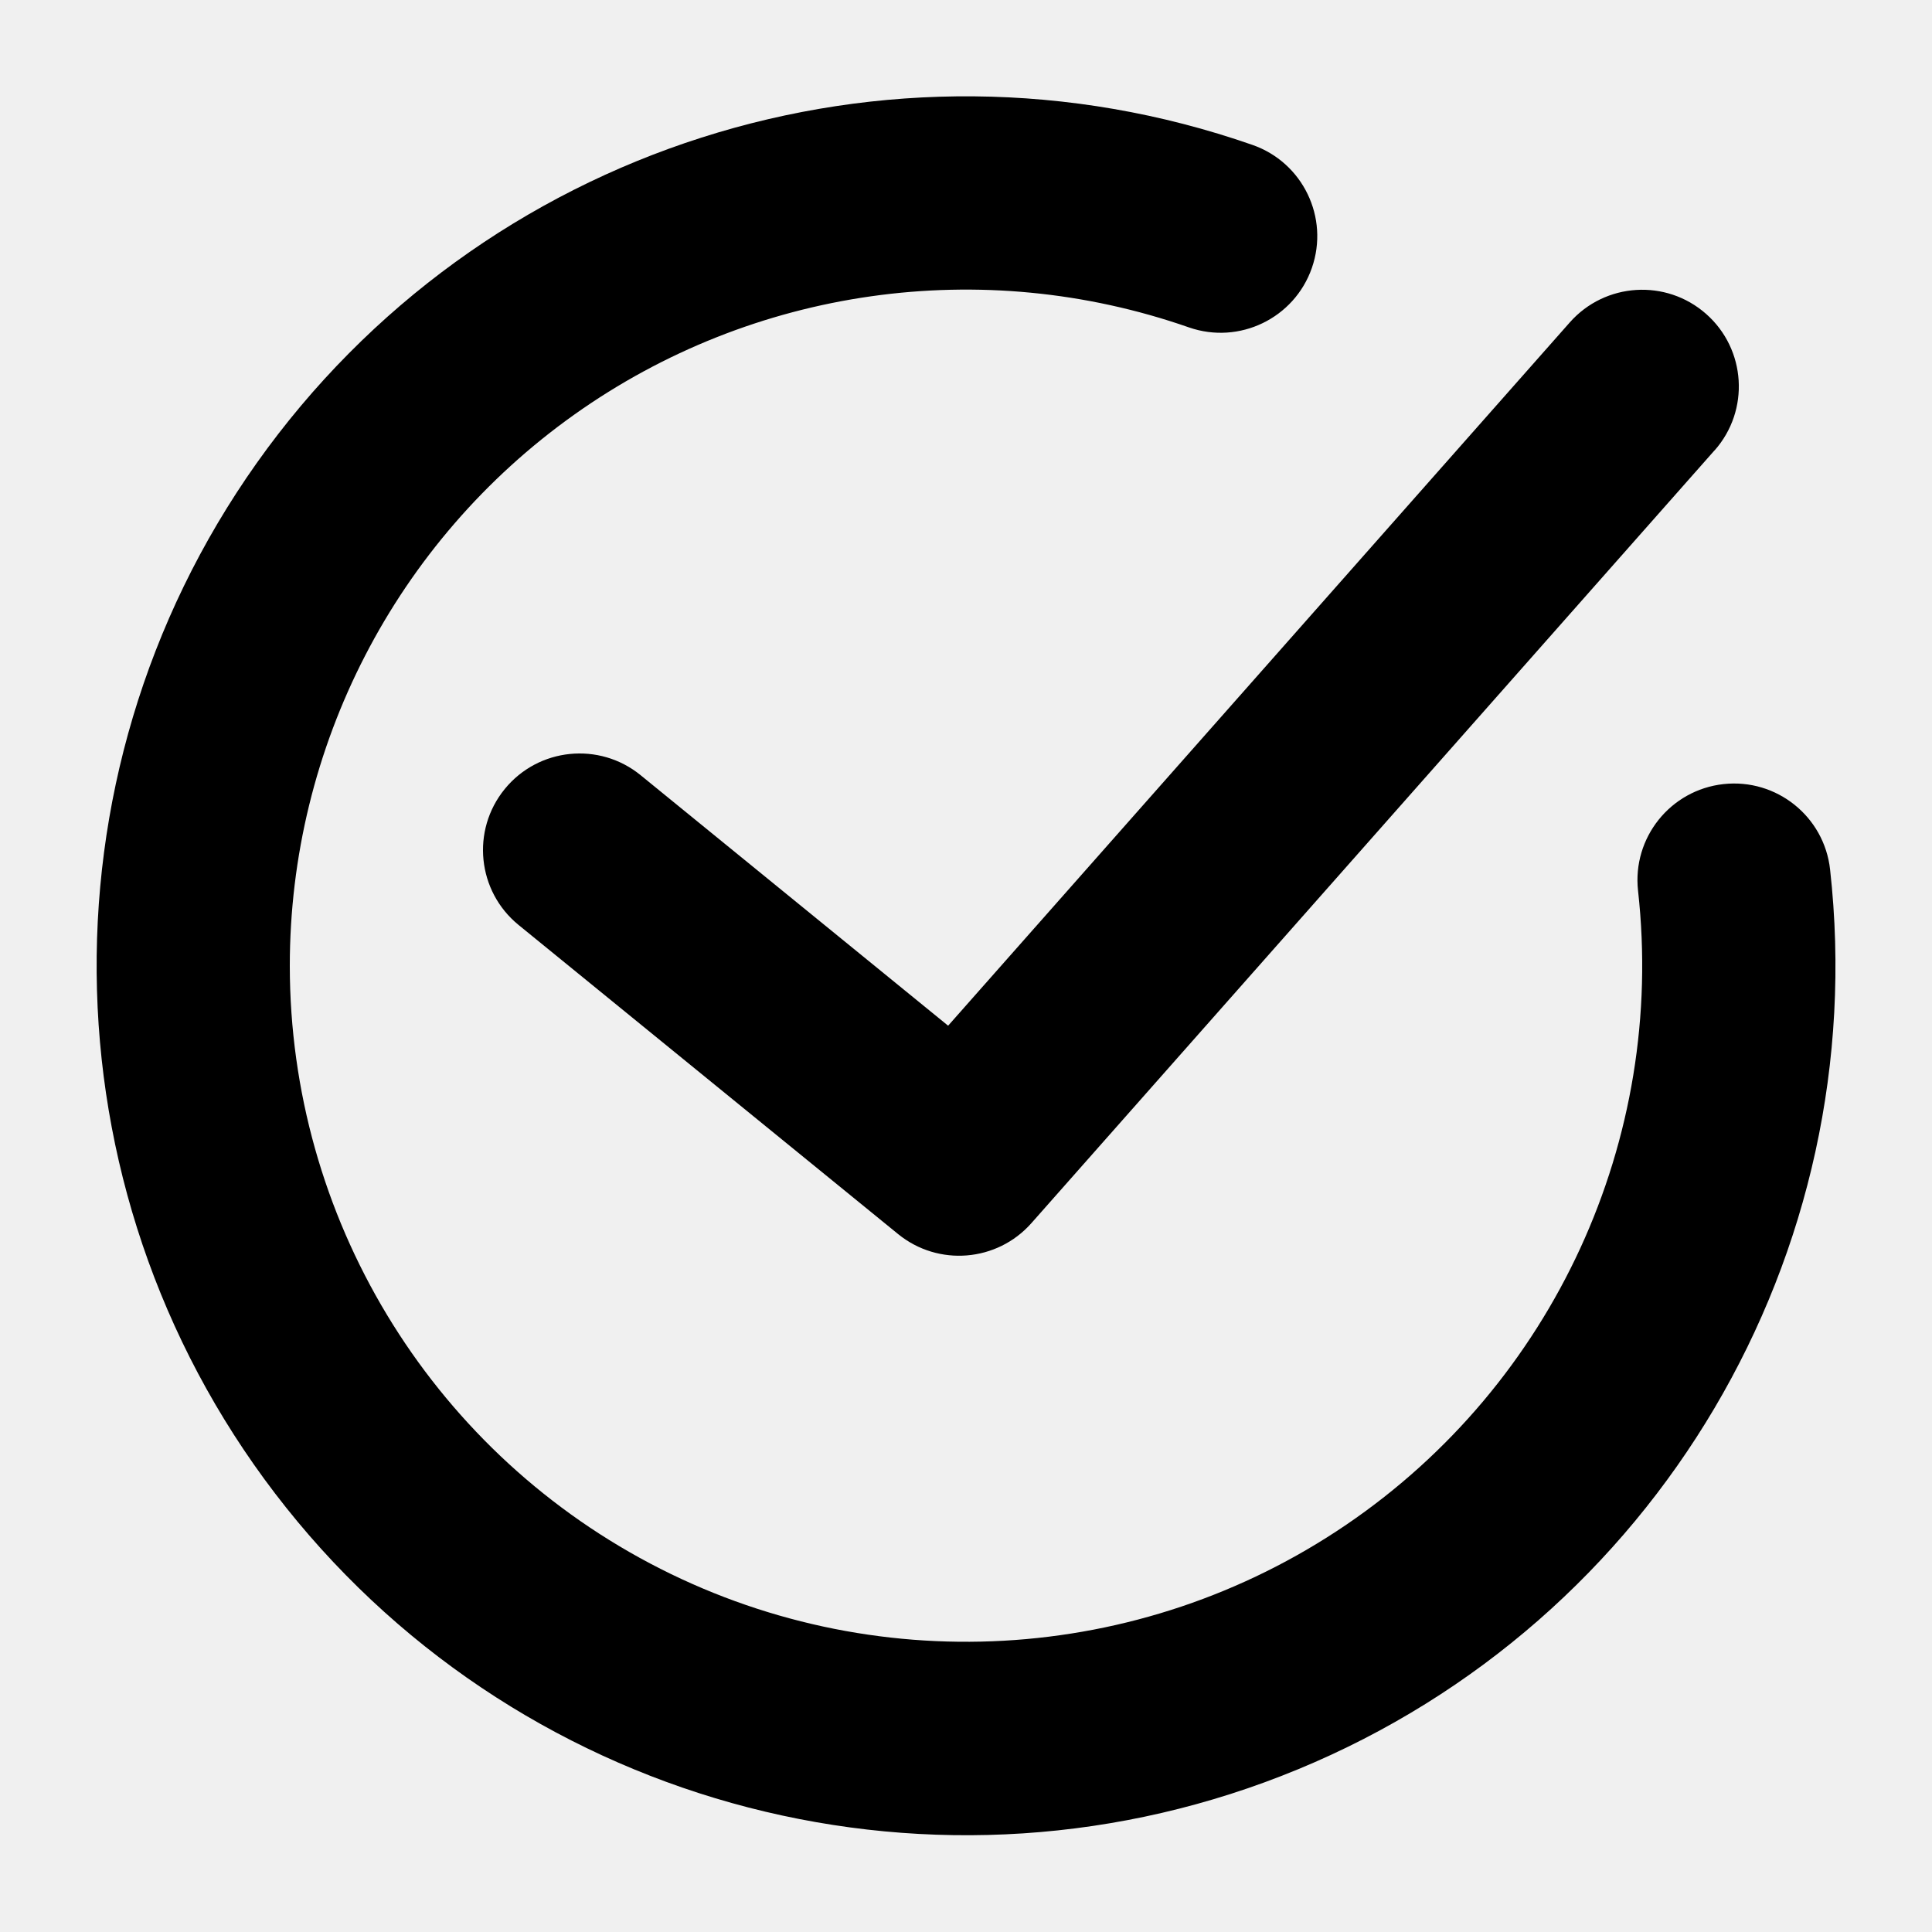
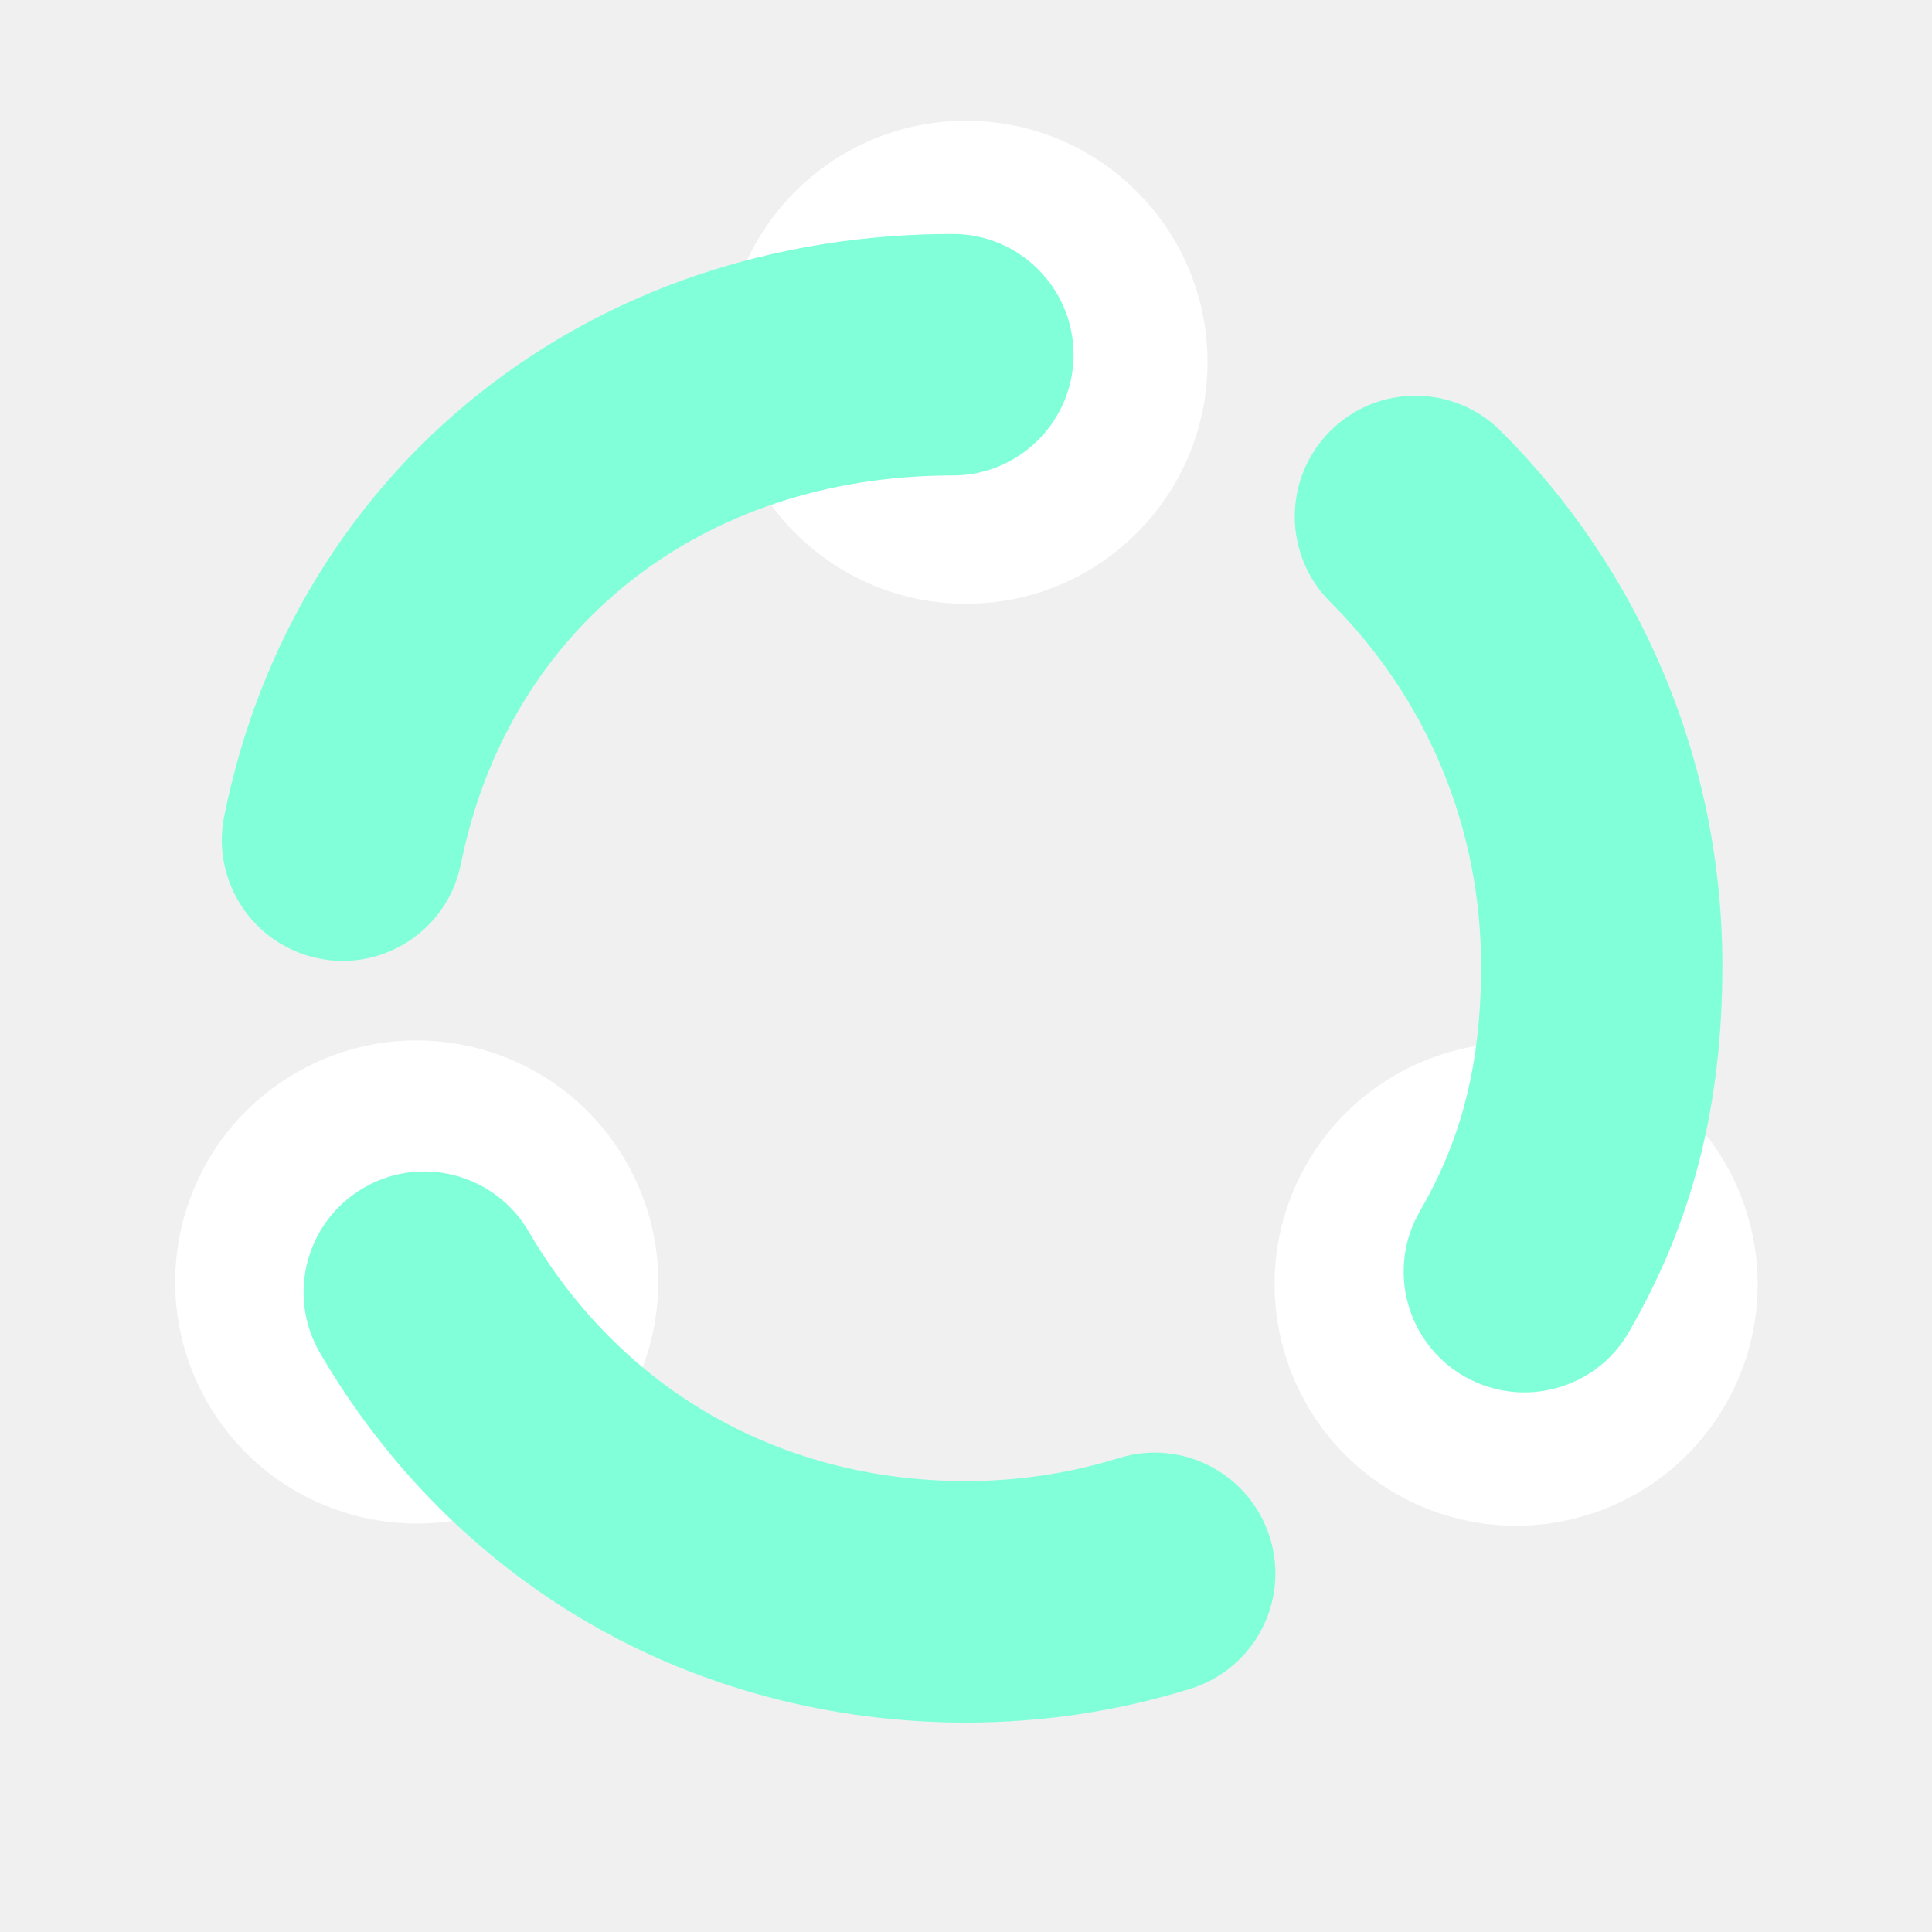
- <svg xmlns="http://www.w3.org/2000/svg" width="800px" height="800px" viewBox="0 0 20 20" fill="none">
-   <path fill="#000000" fill-rule="evenodd" d="M3 10a7 7 0 019.307-6.611 1 1 0 00.658-1.889 9 9 0 105.98 7.501 1 1 0 00-1.988.22A7 7 0 113 10zm14.75-5.338a1 1 0 00-1.5-1.324l-6.435 7.28-3.183-2.593a1 1 0 00-1.264 1.55l3.929 3.2a1 1 0 001.38-.113l7.072-8z" />
+ <svg xmlns="http://www.w3.org/2000/svg" width="800px" height="800px" viewBox="0 0 1024 1024" class="icon" version="1.1" fill="#000000">
+   <g id="SVGRepo_bgCarrier" stroke-width="0" />
+   <g id="SVGRepo_tracerCarrier" stroke-linecap="round" stroke-linejoin="round" />
+   <g id="SVGRepo_iconCarrier">
+     <path d="M512 192m-128 0a128 128 0 1 0 256 0 128 128 0 1 0-256 0Z" fill="#ffffff" />
+     <path d="M110.022 743.473a128 128 0 1 0 221.703-128 128 128 0 1 0-221.703 128Z" fill="#ffffff" />
+     <path d="M739.582 791.504a128 128 0 1 0 128-221.703 128 128 0 1 0-128 221.703Z" fill="#ffffff" />
+     <path d="M181.7 509.3c-4.2 0-8.4-0.4-12.7-1.3-34.7-7-57.1-40.7-50.2-75.3 9.1-45.2 25.4-87.6 48.6-125.8 22.9-37.7 51.9-70.7 86.3-98.1 34.3-27.3 73.2-48.5 115.6-62.9C412.2 131.4 457.8 124 505 124c35.3 0 64 28.7 64 64s-28.7 64-64 64c-133.2 0-235.5 80.8-260.7 205.9-6.1 30.4-32.8 51.4-62.6 51.4zM512 913c-71.5 0-140.8-18.3-200.5-53.1-58.2-33.8-107.2-83.2-141.9-142.8-17.8-30.6-7.4-69.7 23.1-87.5 30.6-17.8 69.7-7.4 87.5 23.1C329.2 736.8 413.6 785 512 785c27.7 0 54.9-4.1 81-12.2 33.8-10.5 69.6 8.4 80.1 42.2 10.5 33.8-8.4 69.6-42.2 80.1C592.5 907 552.5 913 512 913zM807.9 738c-10.9 0-21.9-2.8-32-8.6-30.6-17.7-41-56.9-23.3-87.5C775 603.3 785 563.2 785 512c0-72.9-28.4-141.5-80-193-25-25-25-65.5 0-90.5s65.5-25 90.5 0c36.8 36.8 65.7 79.7 85.9 127.4 20.9 49.5 31.5 102 31.5 156.1 0 74-15.8 135.7-49.6 194.1-11.8 20.5-33.3 31.9-55.4 31.9z" fill=" #81FFD9" />
+   </g>
</svg>
